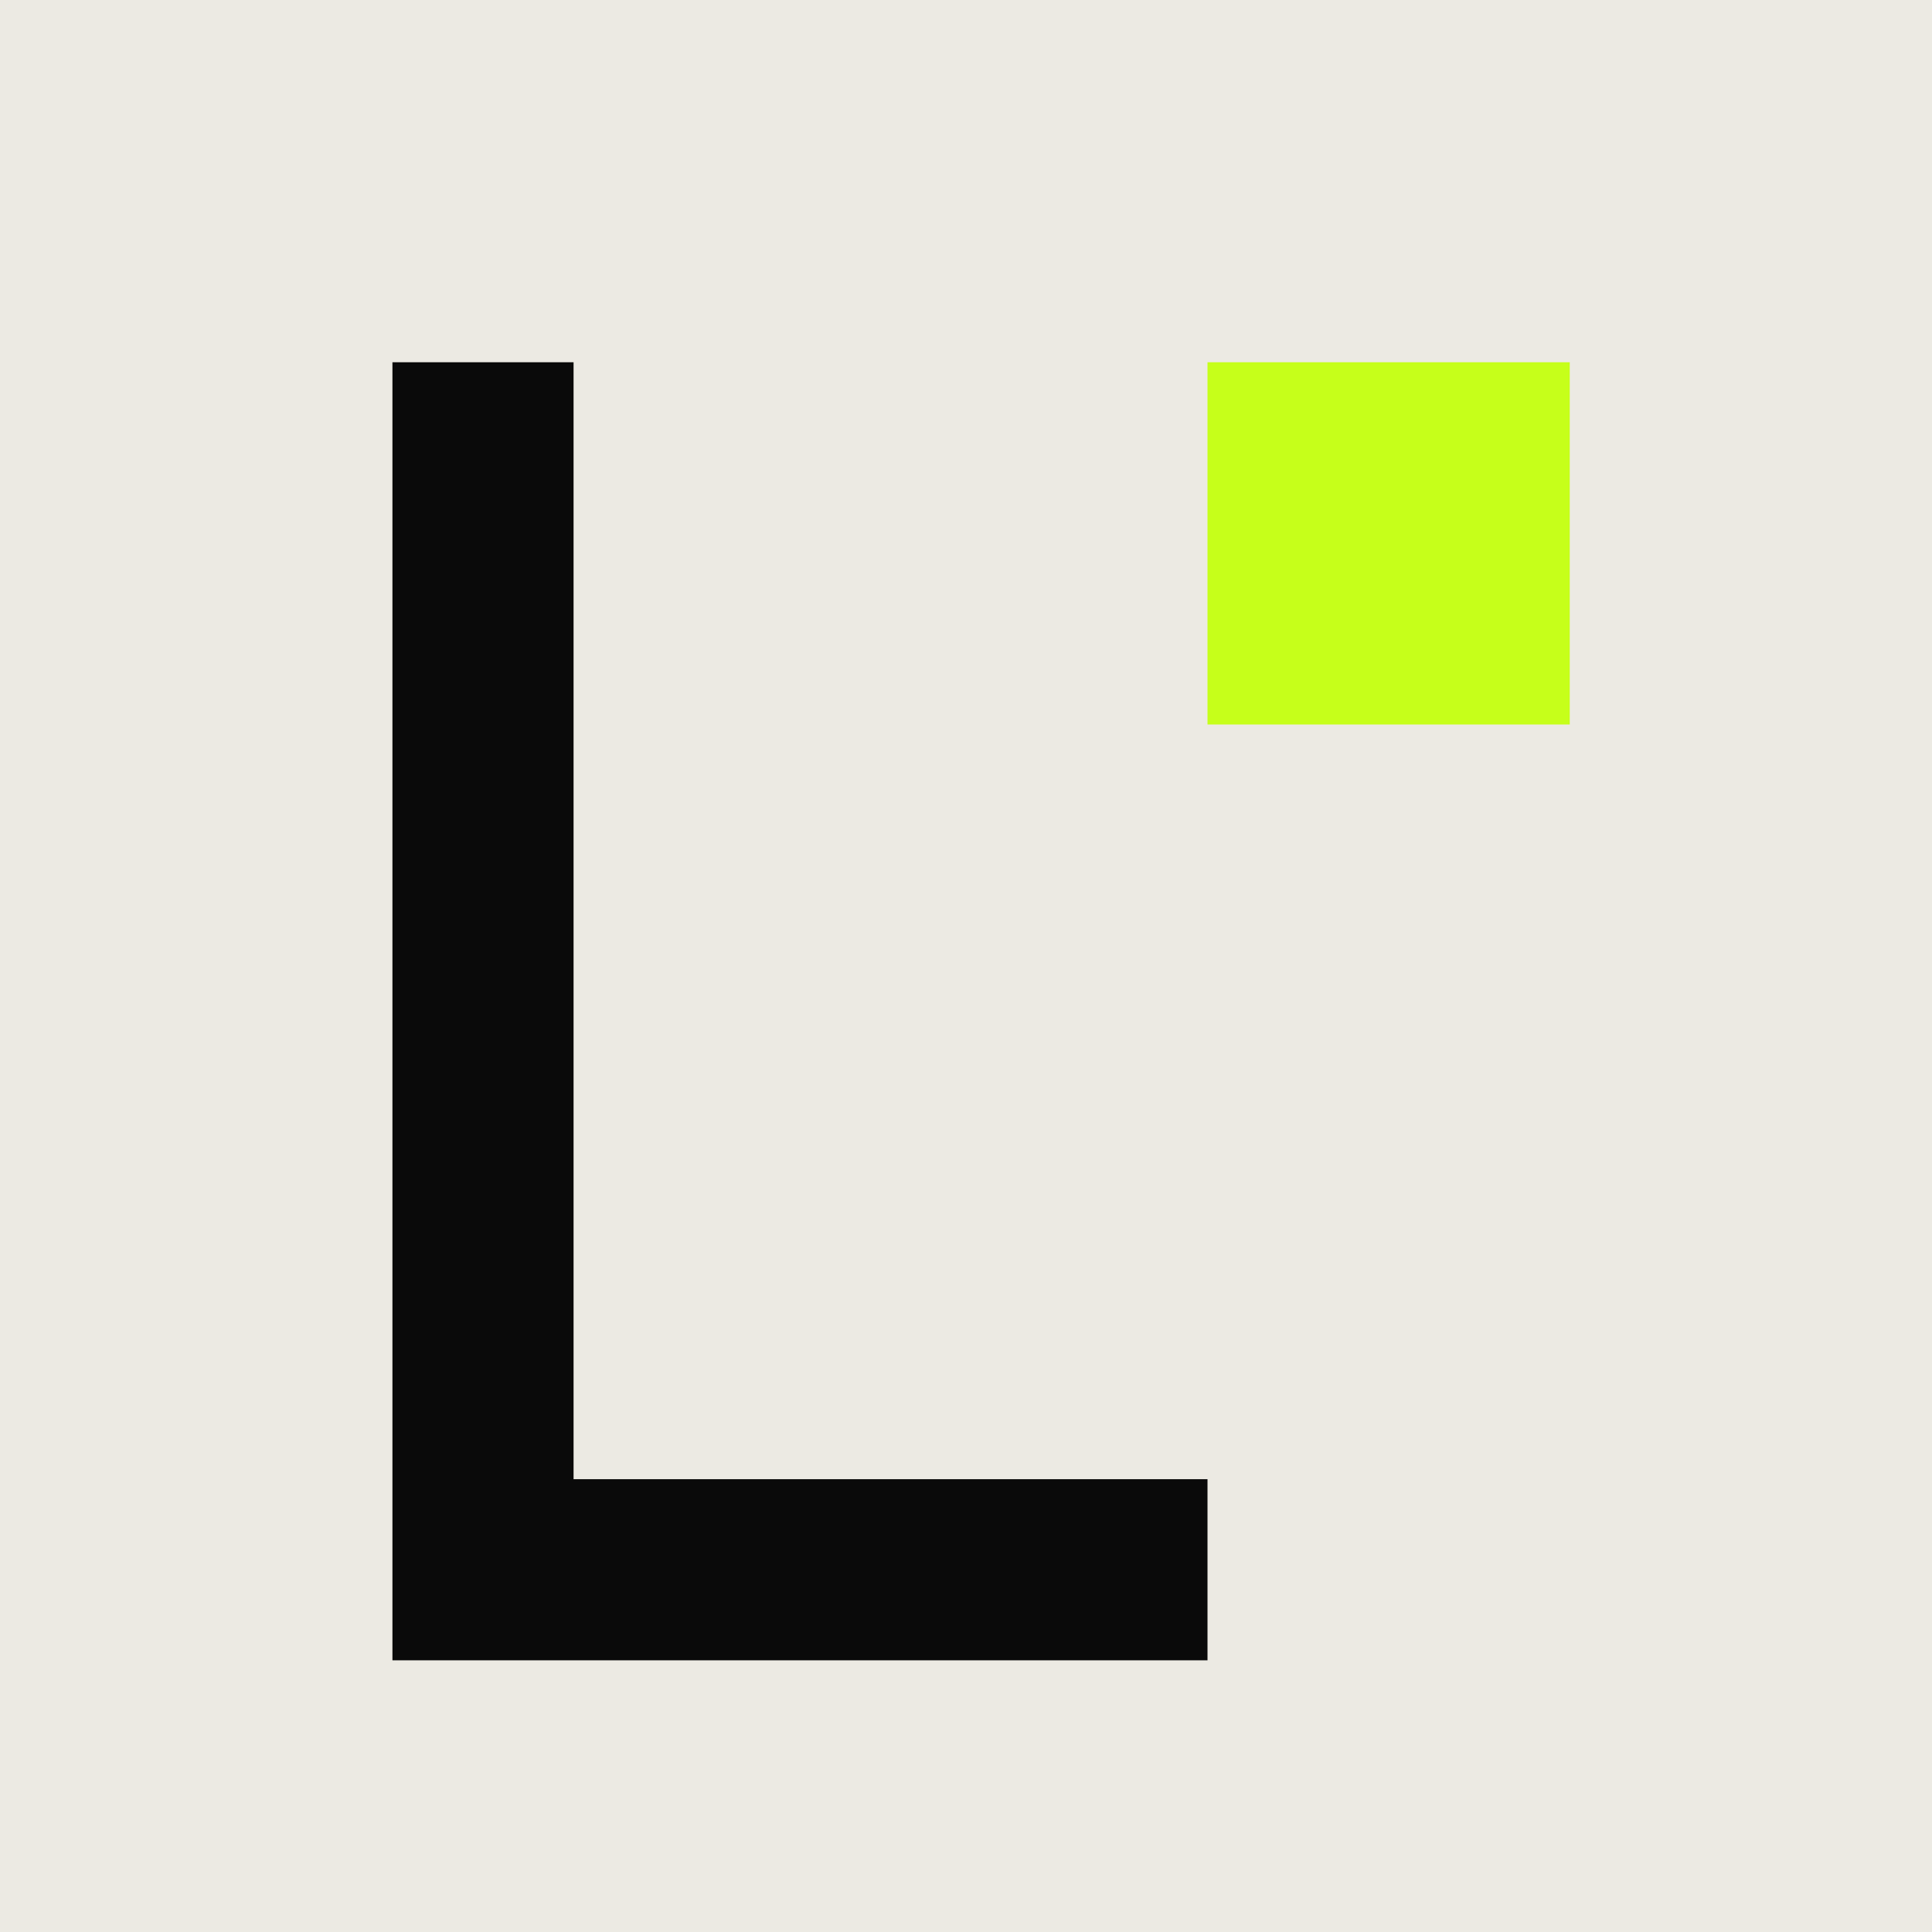
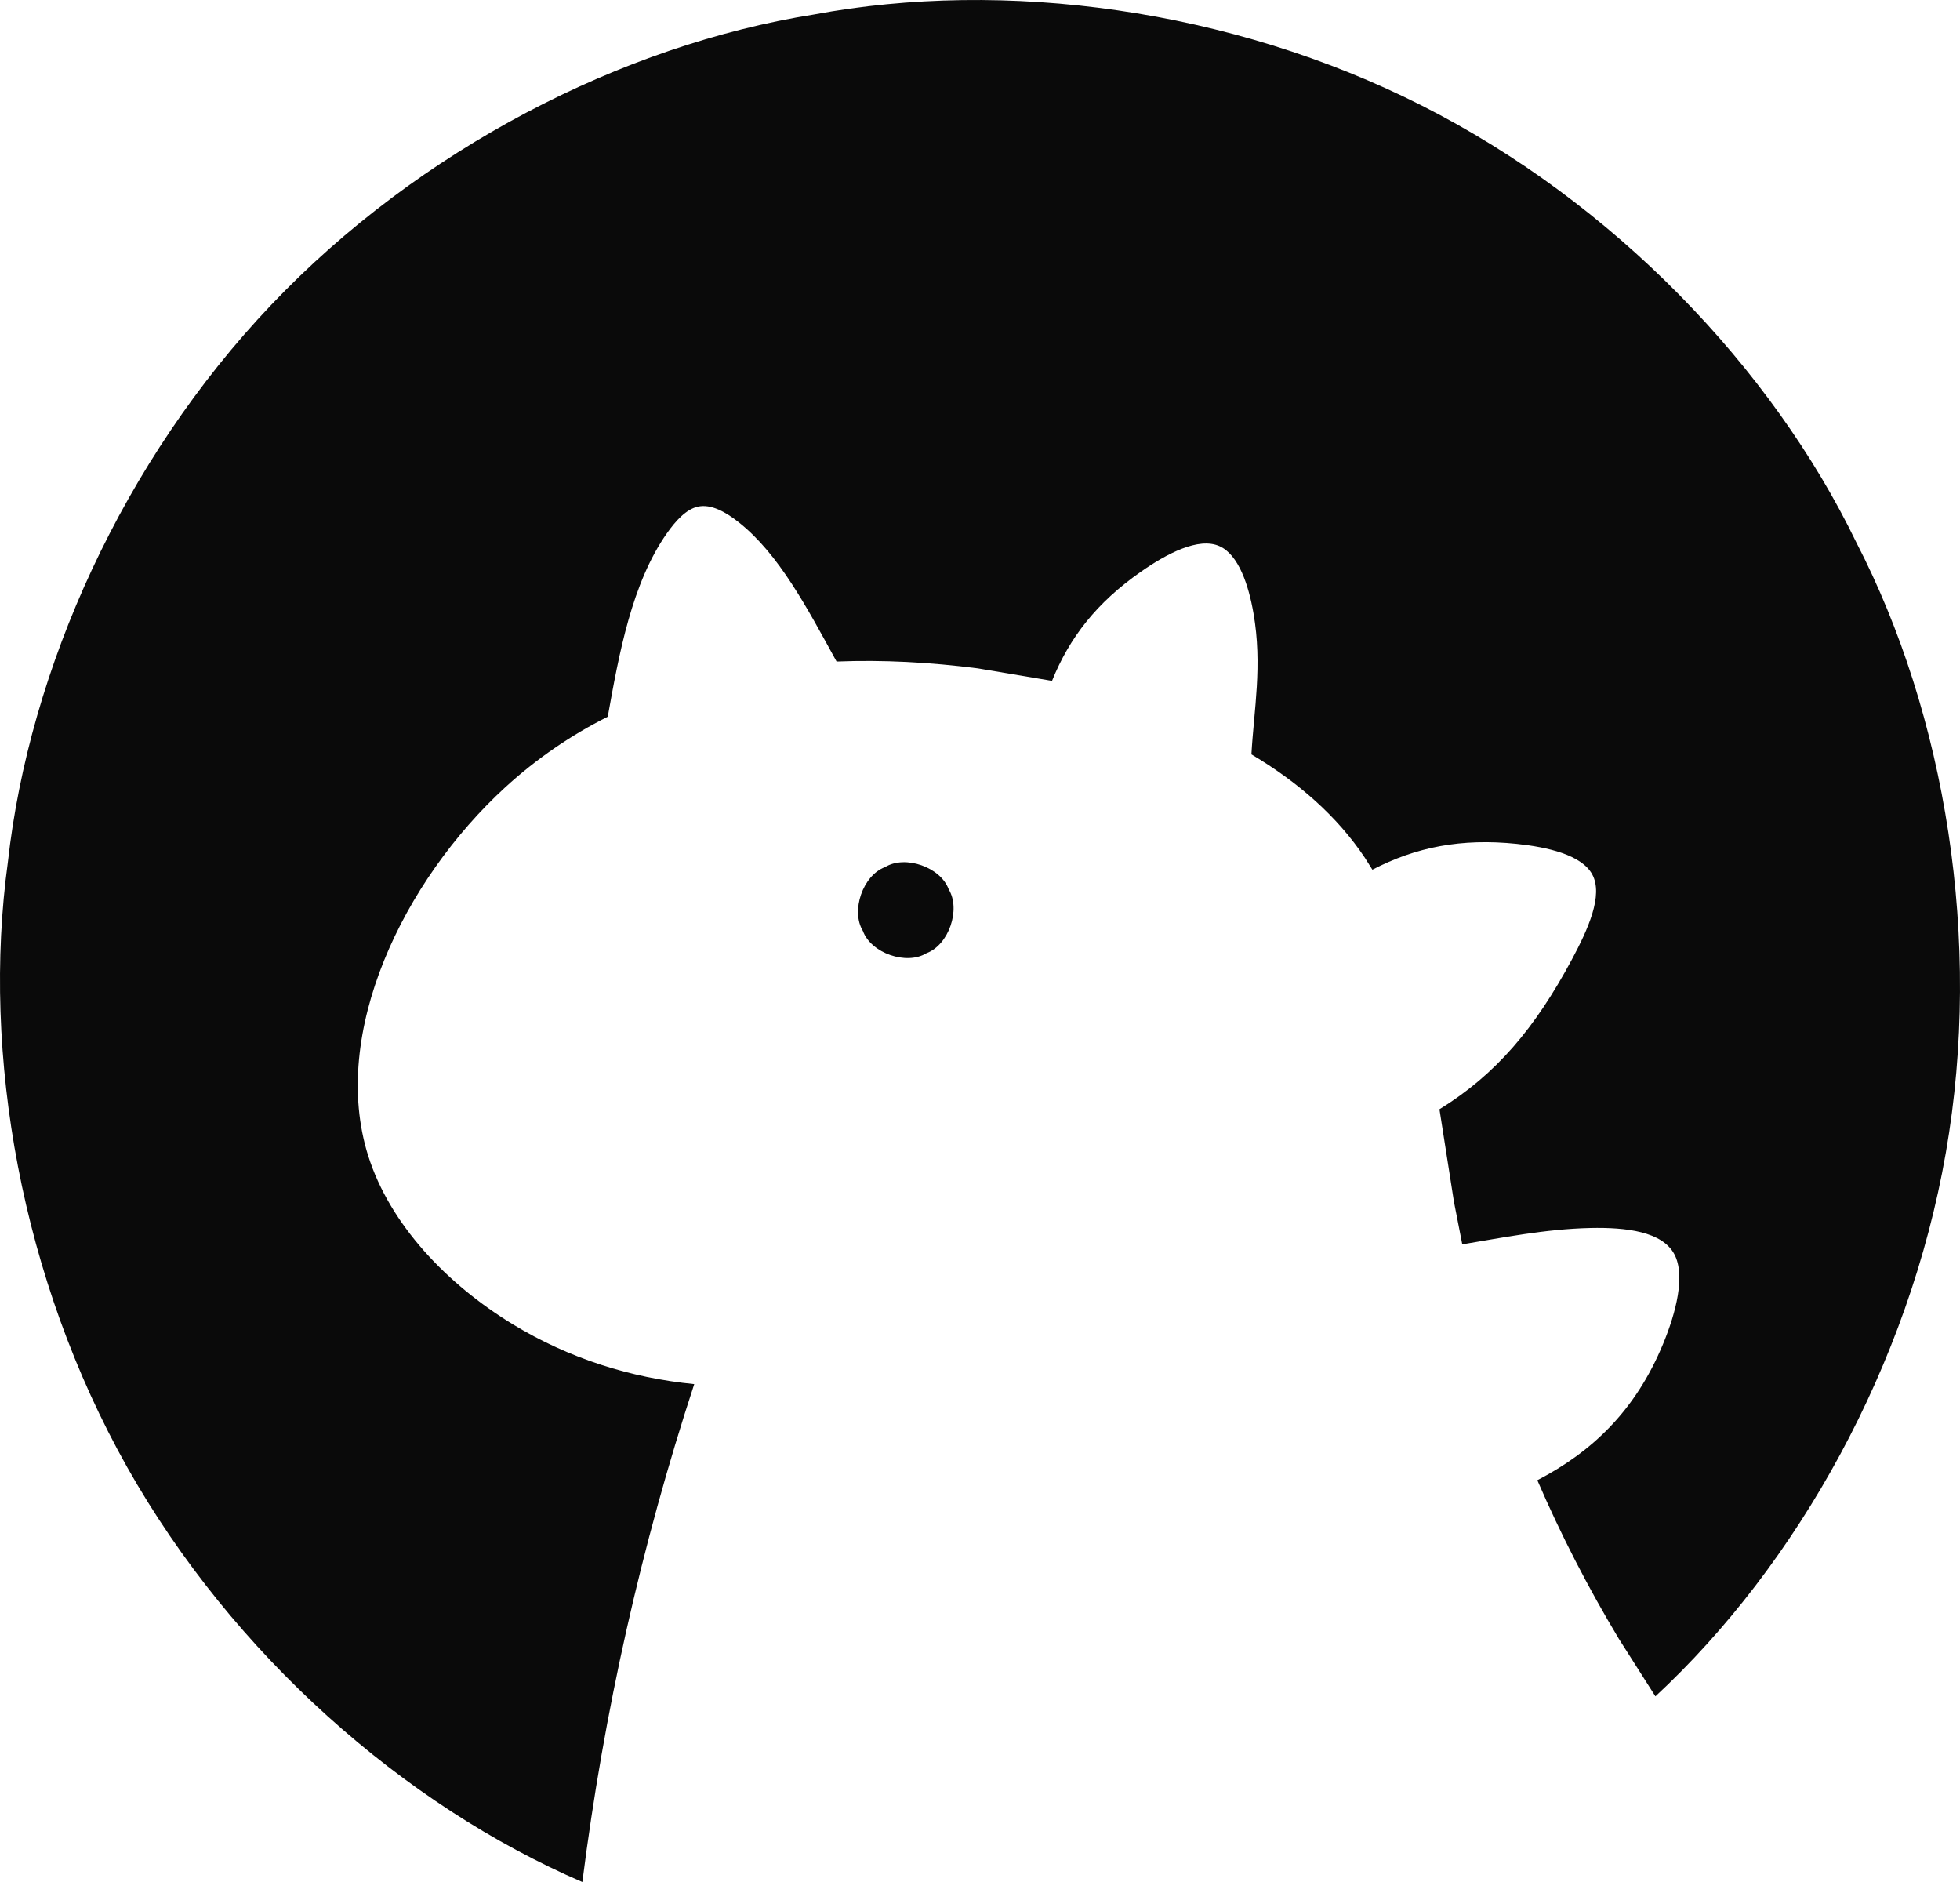
- <svg xmlns="http://www.w3.org/2000/svg" viewBox="0 0 32 32">
-   <rect width="32" height="32" fill="#ECEAE3" />
-   <path d="M8 6 v20 h12" fill="none" stroke="#0A0A0A" stroke-width="3" />
-   <rect x="20" y="6" width="6" height="6" fill="#C6FF1A" />
+ <svg xmlns="http://www.w3.org/2000/svg" viewBox="0 0 50 48">
+   <style>
+     /* one solid dino, no tile: dark on light tabs, light on dark tabs (GitHub-style) */
+     path { fill: #0A0A0A; }
+     @media (prefers-color-scheme: dark) { path { fill: #ECEAE3; } }
+   </style>
+   <path d="M26.837 17.365C27.285 16.256 27.977 15.371 29.1 14.585C29.763 14.121 30.576 13.691 31.11 13.93C31.598 14.148 31.853 14.926 31.977 15.643C32.208 16.974 31.988 18.098 31.924 19.24C33.107 19.941 34.111 20.814 34.822 21.883L35.01 22.181C36.118 21.606 37.275 21.375 38.695 21.523C39.481 21.605 40.347 21.804 40.617 22.299C40.909 22.832 40.507 23.711 40.095 24.479C39.157 26.225 38.164 27.402 36.721 28.292L37.091 30.655L37.303 31.737C38.29 31.575 39.424 31.345 40.571 31.32C41.484 31.3 42.406 31.41 42.714 31.991C42.999 32.531 42.757 33.476 42.426 34.276C41.721 35.979 40.616 37.026 39.218 37.753C39.819 39.147 40.514 40.494 41.298 41.799L42.23 43.265C45.857 39.898 48.696 34.814 49.639 29.398C50.582 23.981 49.629 18.233 47.354 13.832C45.194 9.373 41.168 5.172 36.275 2.695C31.382 0.217 25.622 -0.536 20.763 0.37C15.882 1.148 10.706 3.794 6.922 7.772C3.138 11.75 0.747 17.06 0.201 21.988C-0.473 26.899 0.548 32.635 3.245 37.422C5.942 42.209 10.314 46.045 14.856 48C15.406 43.661 16.357 39.428 17.71 35.302C16.093 35.144 14.514 34.648 13.08 33.775C11.415 32.761 9.945 31.238 9.39 29.47C8.412 26.349 10.287 22.465 12.888 20.081C13.695 19.342 14.573 18.747 15.504 18.279C15.79 16.682 16.118 14.873 17.012 13.602C17.24 13.278 17.506 12.988 17.802 12.922C18.136 12.847 18.511 13.055 18.851 13.325C19.871 14.134 20.585 15.495 21.341 16.872C22.52 16.825 23.728 16.89 24.942 17.046L26.837 17.365Z" />
+   <path d="M22.578 22.115C22.013 22.322 21.698 23.23 22.013 23.744C22.219 24.31 23.125 24.626 23.637 24.31C24.201 24.103 24.516 23.195 24.201 22.681C23.995 22.115 23.09 21.799 22.578 22.115Z" />
</svg>
